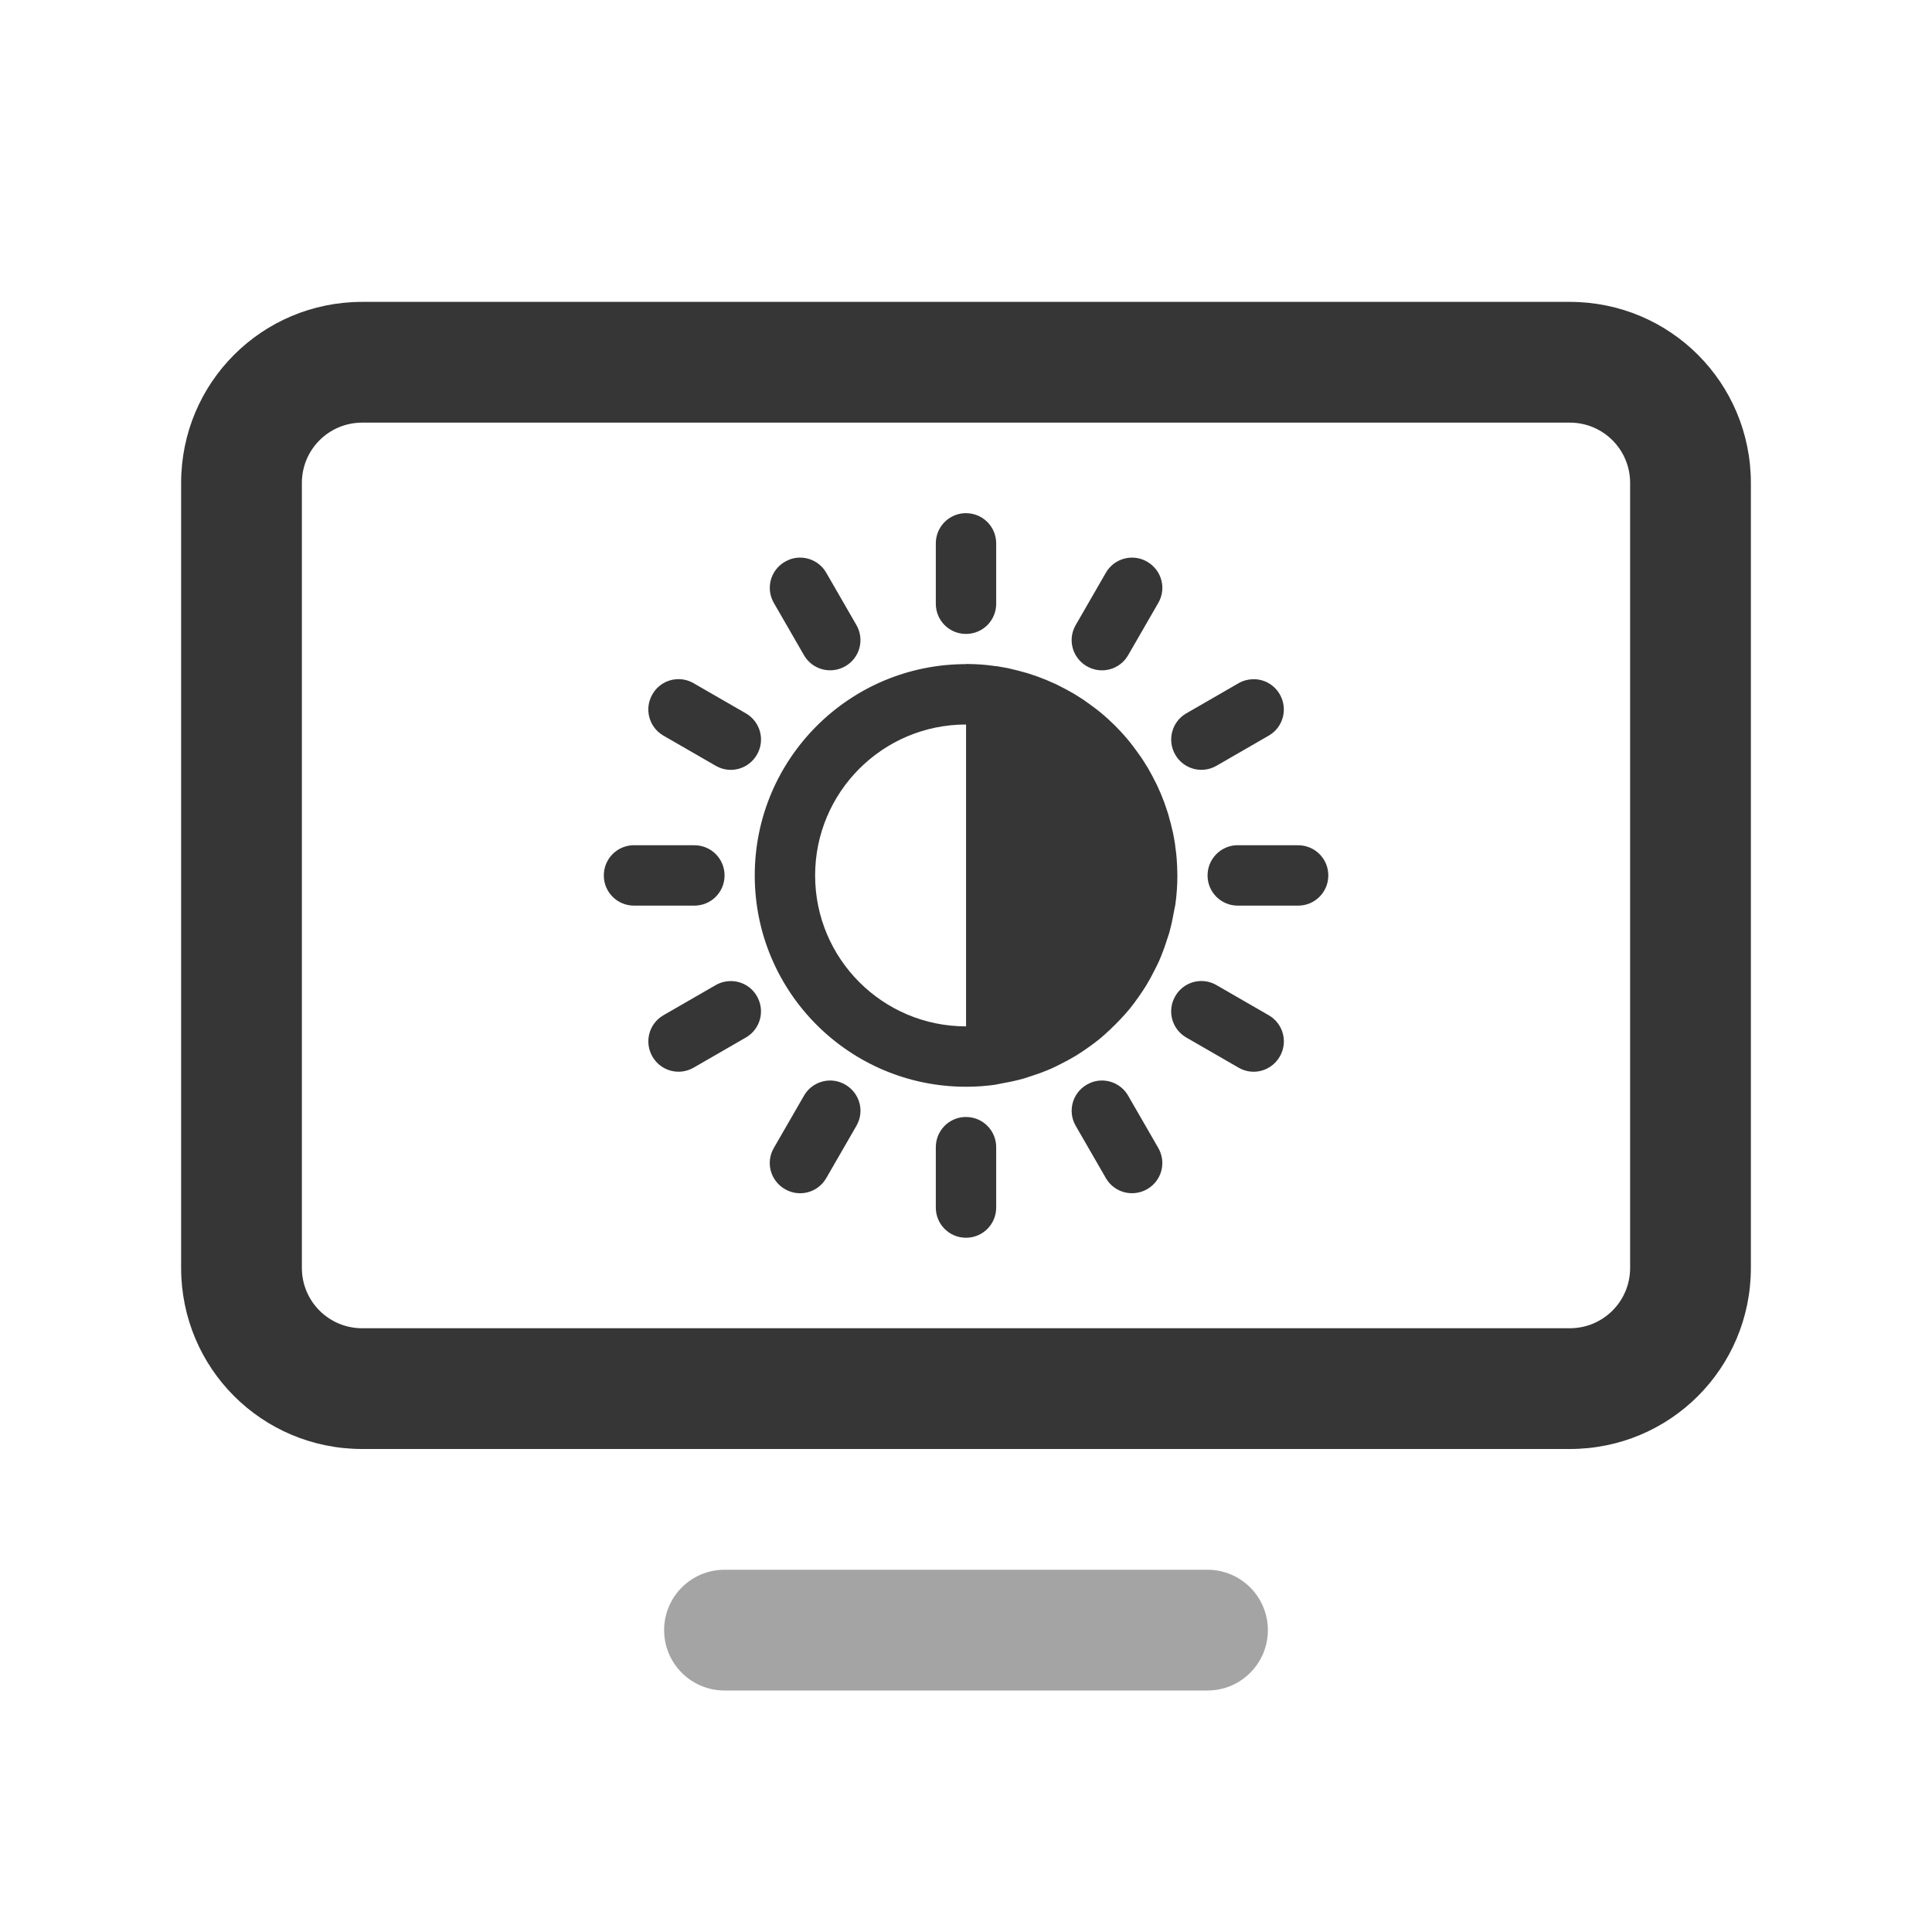
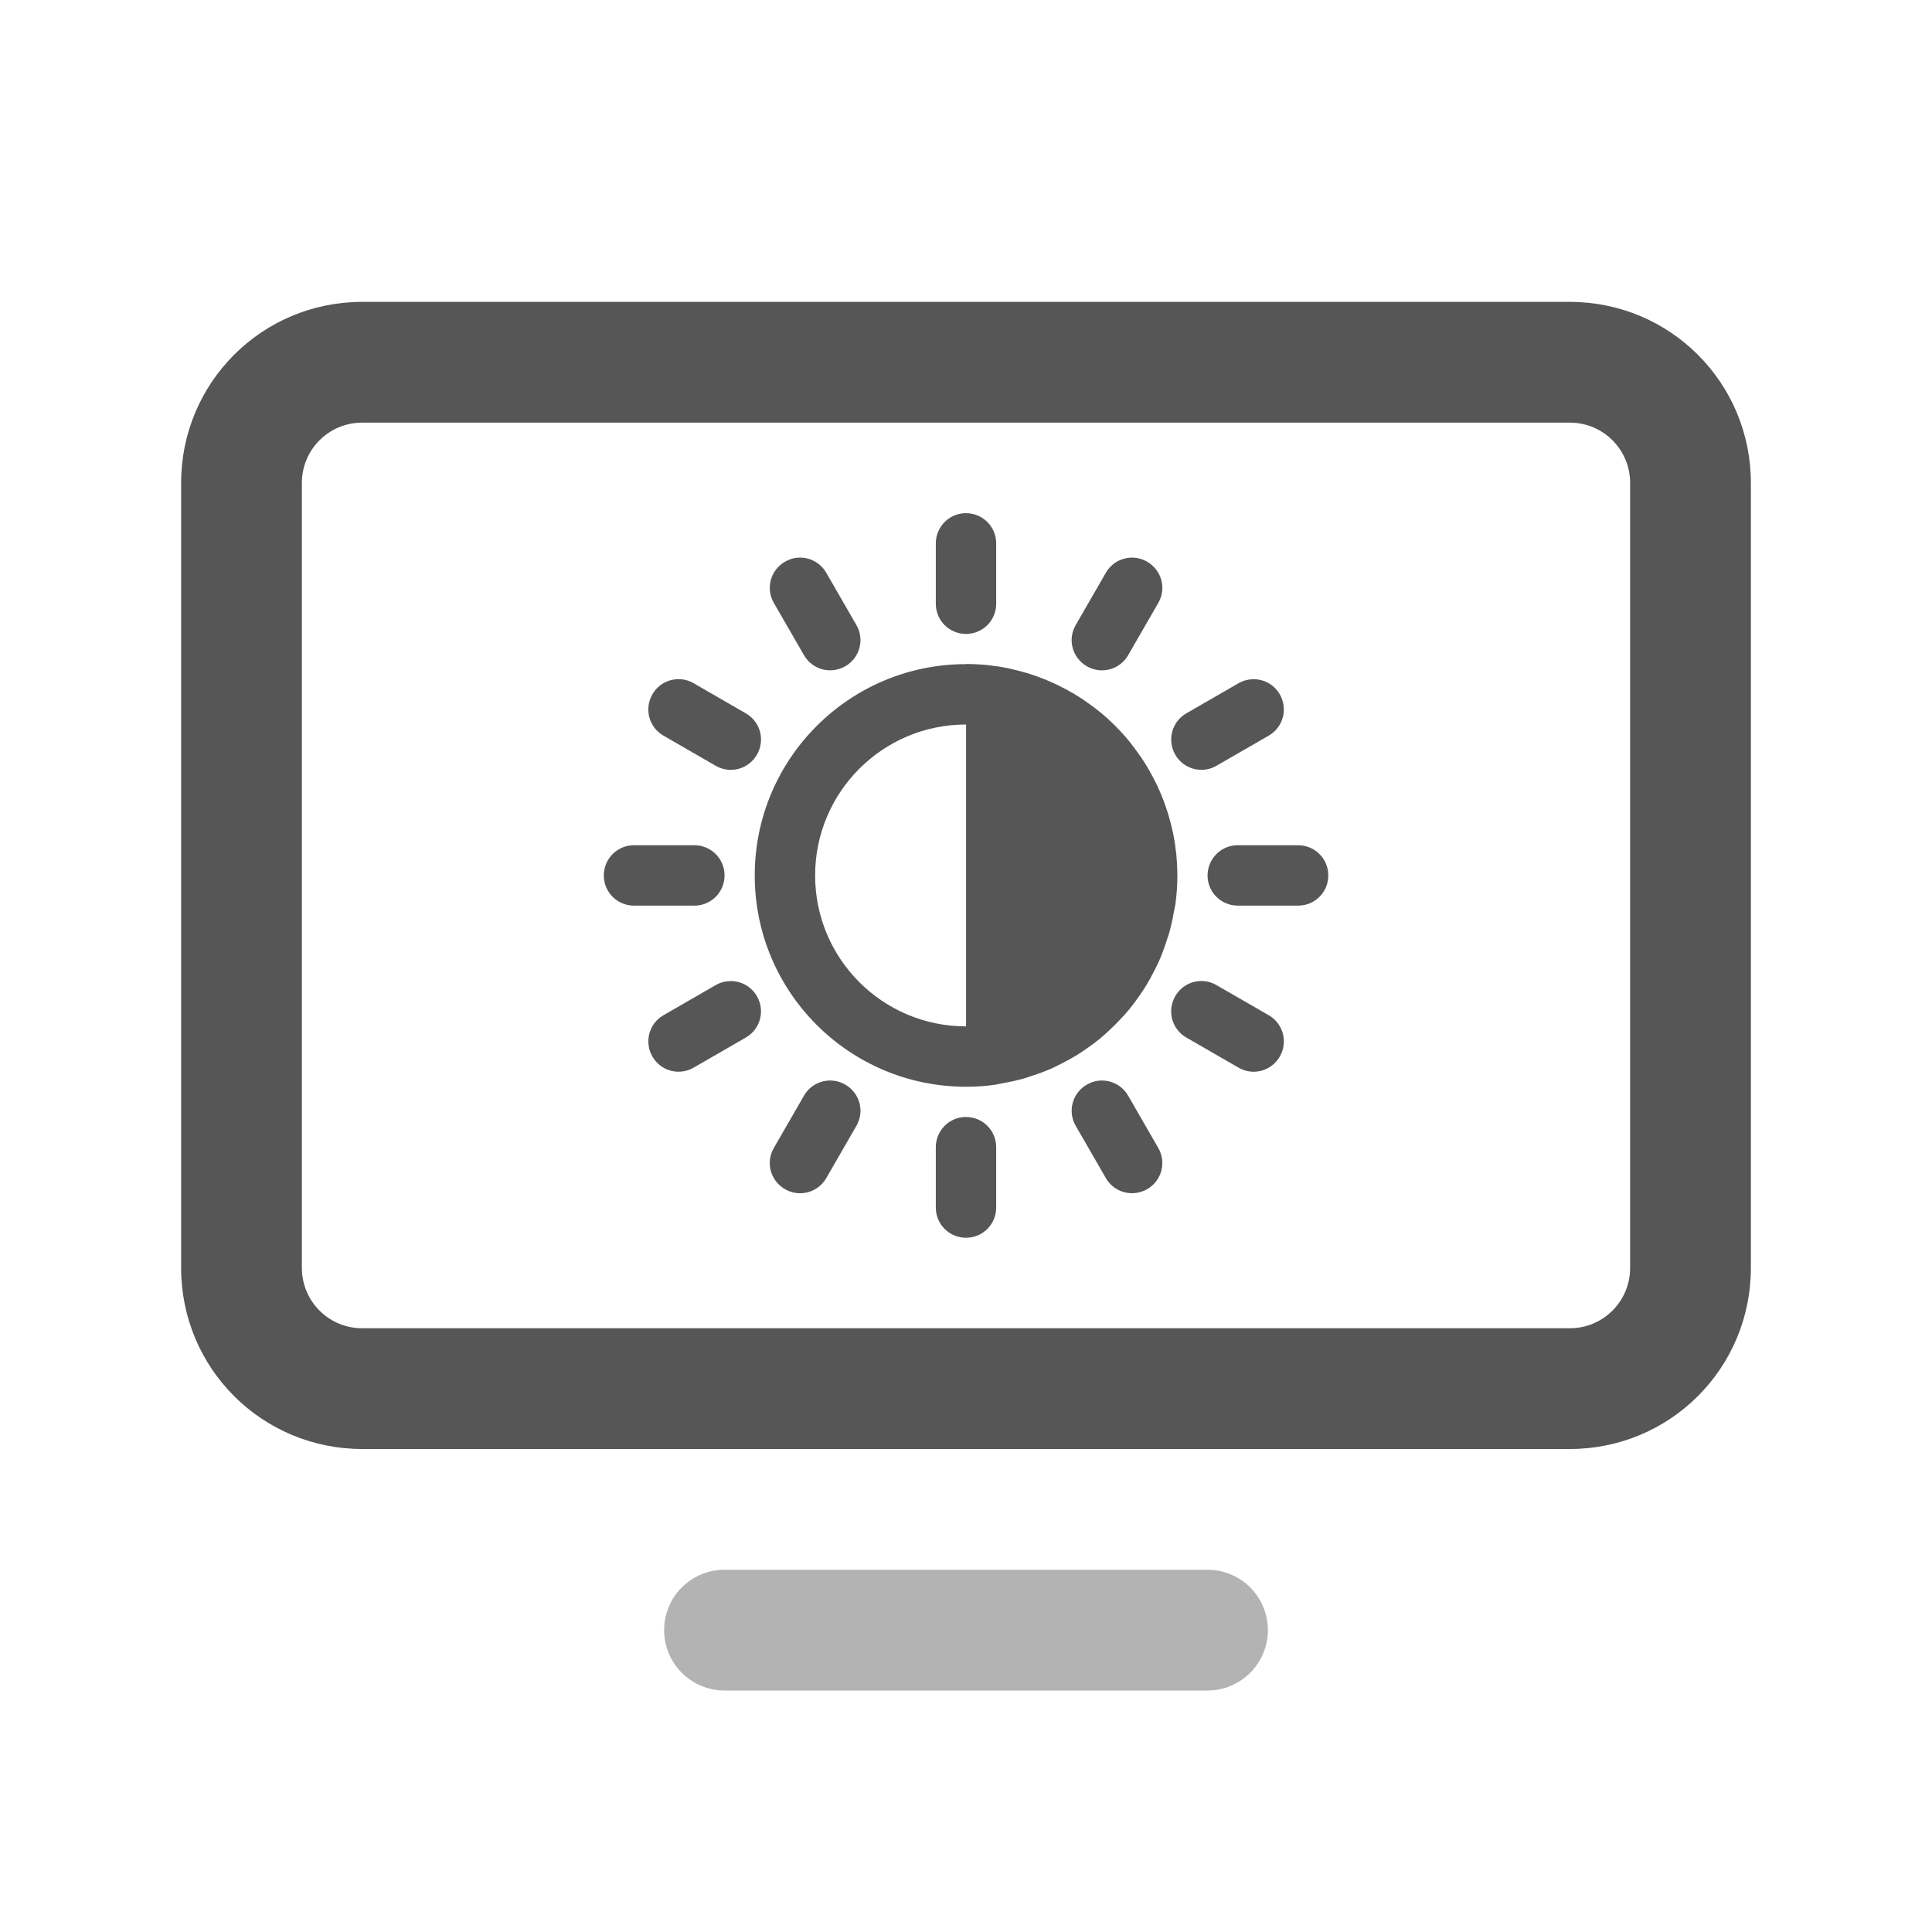
<svg xmlns="http://www.w3.org/2000/svg" width="32" height="32" version="1.1">
  <style id="current-color-scheme" type="text/css">.ColorScheme-Text {
-         color:#363636;
+         color:#565656;
      }
      .ColorScheme-Background{
        color:#EFF0F1;
      }
      .ColorScheme-Highlight{
        color:#3DAEE6;
      }
      .ColorScheme-ViewText {
        color:#7B7C7E;
      }
      .ColorScheme-ViewBackground{
        color:#FCFCFC;
      }
      .ColorScheme-ViewHover {
        color:#3DAEE6;
      }
      .ColorScheme-ViewFocus{
        color:#1E92FF;
      }
      .ColorScheme-ButtonText {
        color:#7B7C7E;
      }
      .ColorScheme-ButtonBackground{
        color:#EFF0F1;
      }
      .ColorScheme-ButtonHover {
        color:#3DAEE6;
      }
      .ColorScheme-ButtonFocus{
        color:#1E92FF;
      }</style>
  <path class="ColorScheme-Text" d="m15.975 8.5c-0.265 0.013-0.475 0.232-0.475 0.5v1c0 0.277 0.223 0.5 0.5 0.5s0.5-0.223 0.5-0.5v-1c0-0.277-0.223-0.5-0.5-0.5-0.009 0-0.017-4.3e-4 -0.025 0zm-2.738 0.736c-0.081 0.002-0.161 0.025-0.236 0.068-0.24 0.139-0.322 0.442-0.184 0.682l0.5 0.867c0.139 0.24 0.444 0.32 0.684 0.182s0.322-0.442 0.184-0.682l-0.5-0.867c-0.095-0.165-0.27-0.255-0.447-0.25zm5.502 0c-0.169 0.004-0.331 0.093-0.422 0.25l-0.5 0.867c-0.139 0.24-0.056 0.543 0.184 0.682s0.545 0.058 0.684-0.182l0.5-0.867c0.139-0.24 0.056-0.543-0.184-0.682-0.082-0.048-0.173-0.07-0.262-0.068zm-2.738 1.764a3.5 3.5 0 0 0-3.5 3.5 3.5 3.5 0 0 0 3.5 3.5 3.5 3.5 0 0 0 0.48-0.033 3.5 3.5 0 0 0 0.135-0.027 3.5 3.5 0 0 0 0.34-0.076 3.5 3.5 0 0 0 0.137-0.045 3.5 3.5 0 0 0 0.318-0.119 3.5 3.5 0 0 0 0.156-0.076 3.5 3.5 0 0 0 0.254-0.139 3.5 3.5 0 0 0 0.18-0.119 3.5 3.5 0 0 0 0.217-0.162 3.5 3.5 0 0 0 0.16-0.143 3.5 3.5 0 0 0 0.184-0.184 3.5 3.5 0 0 0 0.143-0.16 3.5 3.5 0 0 0 0.162-0.217 3.5 3.5 0 0 0 0.119-0.18 3.5 3.5 0 0 0 0.139-0.254 3.5 3.5 0 0 0 0.076-0.156 3.5 3.5 0 0 0 0.119-0.318 3.5 3.5 0 0 0 0.045-0.137 3.5 3.5 0 0 0 0.076-0.34 3.5 3.5 0 0 0 0.027-0.135 3.5 3.5 0 0 0 0.033-0.48 3.5 3.5 0 0 0-0.004-0.152 3.5 3.5 0 0 0-0.006-0.102 3.5 3.5 0 0 0-0.004-0.051 3.5 3.5 0 0 0-0.004-0.039 3.5 3.5 0 0 0 0-2e-3 3.5 3.5 0 0 0 0-2e-3 3.5 3.5 0 0 0 0-2e-3 3.5 3.5 0 0 0 0-2e-3 3.5 3.5 0 0 0-0.018-0.137 3.5 3.5 0 0 0-2e-3 -0.025 3.5 3.5 0 0 0-0.016-0.094 3.5 3.5 0 0 0-0.014-0.076 3.5 3.5 0 0 0-0.006-0.029 3.5 3.5 0 0 0-0.033-0.137 3.5 3.5 0 0 0-0.035-0.129 3.5 3.5 0 0 0-0.01-0.037 3.5 3.5 0 0 0-0.012-0.037 3.5 3.5 0 0 0-0.043-0.127 3.5 3.5 0 0 0-0.006-0.018 3.5 3.5 0 0 0-0.125-0.299 3.5 3.5 0 0 0-0.018-0.035 3.5 3.5 0 0 0-0.061-0.119 3.5 3.5 0 0 0-0.076-0.137 3.5 3.5 0 0 0-0.008-0.012 3.5 3.5 0 0 0-0.051-0.082 3.5 3.5 0 0 0-0.041-0.064 3.5 3.5 0 0 0-0.021-0.029 3.5 3.5 0 0 0-0.078-0.109 3.5 3.5 0 0 0-0.105-0.137 3.5 3.5 0 0 0-0.111-0.129 3.5 3.5 0 0 0-0.014-0.016 3.5 3.5 0 0 0-0.23-0.229 3.5 3.5 0 0 0-0.129-0.111 3.5 3.5 0 0 0-0.137-0.105 3.5 3.5 0 0 0-0.109-0.078 3.5 3.5 0 0 0-0.029-0.021 3.5 3.5 0 0 0-0.064-0.041 3.5 3.5 0 0 0-0.082-0.051 3.5 3.5 0 0 0-0.012-0.008 3.5 3.5 0 0 0-0.137-0.076 3.5 3.5 0 0 0-0.119-0.061 3.5 3.5 0 0 0-0.035-0.018 3.5 3.5 0 0 0-0.018-0.008 3.5 3.5 0 0 0-0.299-0.123 3.5 3.5 0 0 0-0.127-0.043 3.5 3.5 0 0 0-0.037-0.012 3.5 3.5 0 0 0-0.037-0.01 3.5 3.5 0 0 0-0.129-0.035 3.5 3.5 0 0 0-0.137-0.033 3.5 3.5 0 0 0-0.029-0.006 3.5 3.5 0 0 0-0.076-0.014 3.5 3.5 0 0 0-0.094-0.016 3.5 3.5 0 0 0-0.025-2e-3 3.5 3.5 0 0 0-0.137-0.018 3.5 3.5 0 0 0-0.008 0 3.5 3.5 0 0 0-0.039-0.004 3.5 3.5 0 0 0-0.051-0.004 3.5 3.5 0 0 0-0.102-0.006 3.5 3.5 0 0 0-0.152-0.004zm-4.799 0.25c-0.16 0.011-0.31 0.1-0.396 0.25-0.139 0.24-0.058 0.545 0.182 0.684l0.867 0.5c0.24 0.139 0.543 0.056 0.682-0.184s0.058-0.545-0.182-0.684l-0.867-0.5c-0.09-0.052-0.189-0.073-0.285-0.066zm9.549 0c-0.081 0.002-0.161 0.023-0.236 0.066l-0.867 0.5c-0.24 0.139-0.32 0.444-0.182 0.684s0.442 0.322 0.682 0.184l0.867-0.5c0.24-0.139 0.32-0.444 0.182-0.684-0.095-0.165-0.268-0.255-0.445-0.25zm-4.75 0.75v5a2.5 2.5 0 0 1-2.5-2.5 2.5 2.5 0 0 1 2.5-2.5zm-5.525 2c-0.265 0.013-0.475 0.232-0.475 0.5 0 0.277 0.223 0.5 0.5 0.5h1c0.277 0 0.5-0.223 0.5-0.5s-0.223-0.5-0.5-0.5h-1c-0.009 0-0.017-4.3e-4 -0.025 0zm10 0c-0.265 0.013-0.475 0.232-0.475 0.5 0 0.277 0.223 0.5 0.5 0.5h1c0.277 0 0.5-0.223 0.5-0.5s-0.223-0.5-0.5-0.5h-1c-0.009 0-0.017-4.3e-4 -0.025 0zm-8.385 2.25c-0.081 0.002-0.161 0.023-0.236 0.066l-0.867 0.5c-0.24 0.139-0.32 0.444-0.182 0.684s0.442 0.322 0.682 0.184l0.867-0.5c0.24-0.139 0.32-0.444 0.182-0.684-0.095-0.165-0.268-0.255-0.445-0.25zm7.771 0c-0.16 0.011-0.31 0.1-0.396 0.25-0.139 0.24-0.058 0.545 0.182 0.684l0.867 0.5c0.24 0.139 0.543 0.056 0.682-0.184s0.058-0.545-0.182-0.684l-0.867-0.5c-0.09-0.052-0.189-0.073-0.285-0.066zm-6.123 1.647c-0.169 0.004-0.331 0.093-0.422 0.25l-0.5 0.867c-0.139 0.24-0.056 0.543 0.184 0.682s0.545 0.058 0.684-0.182l0.5-0.867c0.139-0.24 0.056-0.543-0.184-0.682-0.082-0.048-0.173-0.07-0.262-0.068zm4.498 0c-0.081 0.002-0.161 0.025-0.236 0.068-0.24 0.139-0.322 0.442-0.184 0.682l0.5 0.867c0.139 0.24 0.444 0.32 0.684 0.182s0.322-0.442 0.184-0.682l-0.5-0.867c-0.095-0.165-0.27-0.255-0.447-0.25zm-2.262 0.604c-0.265 0.013-0.475 0.232-0.475 0.5v1c0 0.277 0.223 0.5 0.5 0.5s0.5-0.223 0.5-0.5v-1c0-0.277-0.223-0.5-0.5-0.5-0.009 0-0.017-4.3e-4 -0.025 0z" fill="currentColor" />
-   <g class="ColorScheme-Text" transform="translate(0,44)" color="#363636" fill="currentColor">
+   <g class="ColorScheme-Text" transform="translate(0,44)" color="#565656" fill="currentColor">
    <path d="m6-39c-1.662 0-3 1.338-3 3v13c0 1.662 1.338 3 3 3h20c1.662 0 3-1.338 3-3v-13c0-1.662-1.338-3-3-3zm0 2h20c0.554 0 1 0.446 1 1v13c0 0.554-0.446 1-1 1h-20c-0.554 0-1-0.446-1-1v-13c0-0.554 0.446-1 1-1z" />
    <rect x="11" y="-18" width="10" height="2" rx="1" ry="1" opacity=".45" />
  </g>
</svg>
